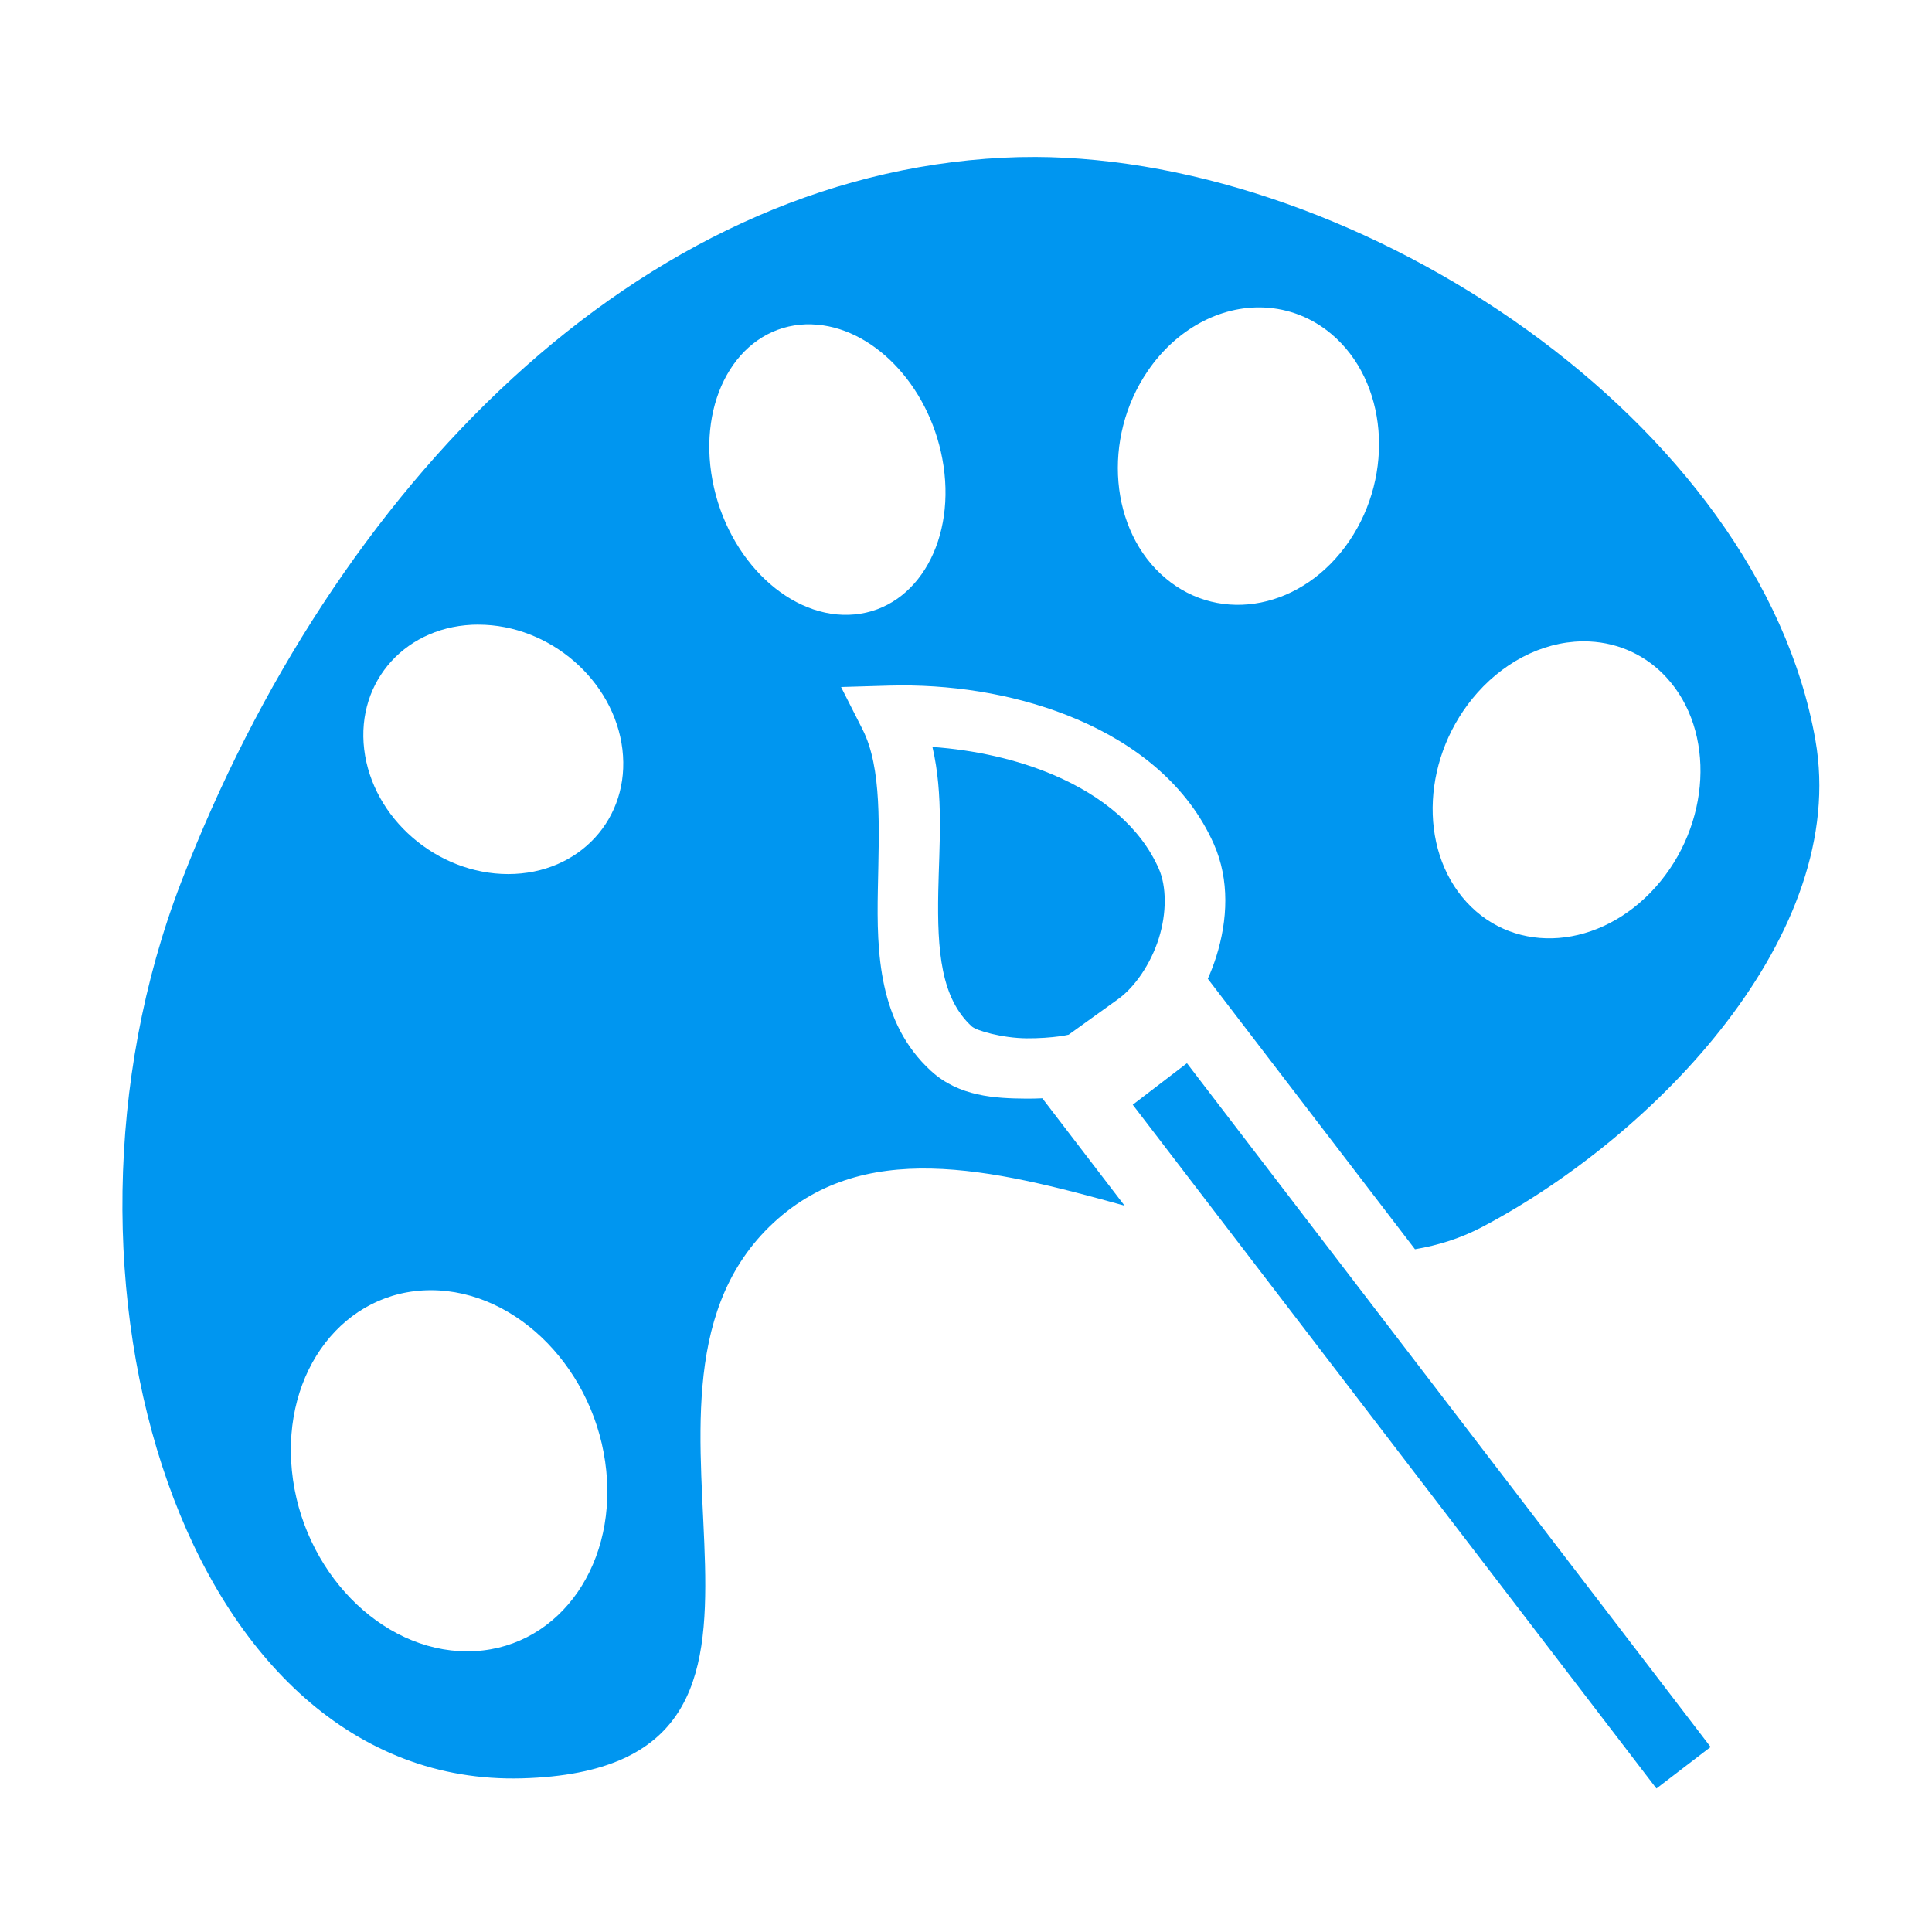
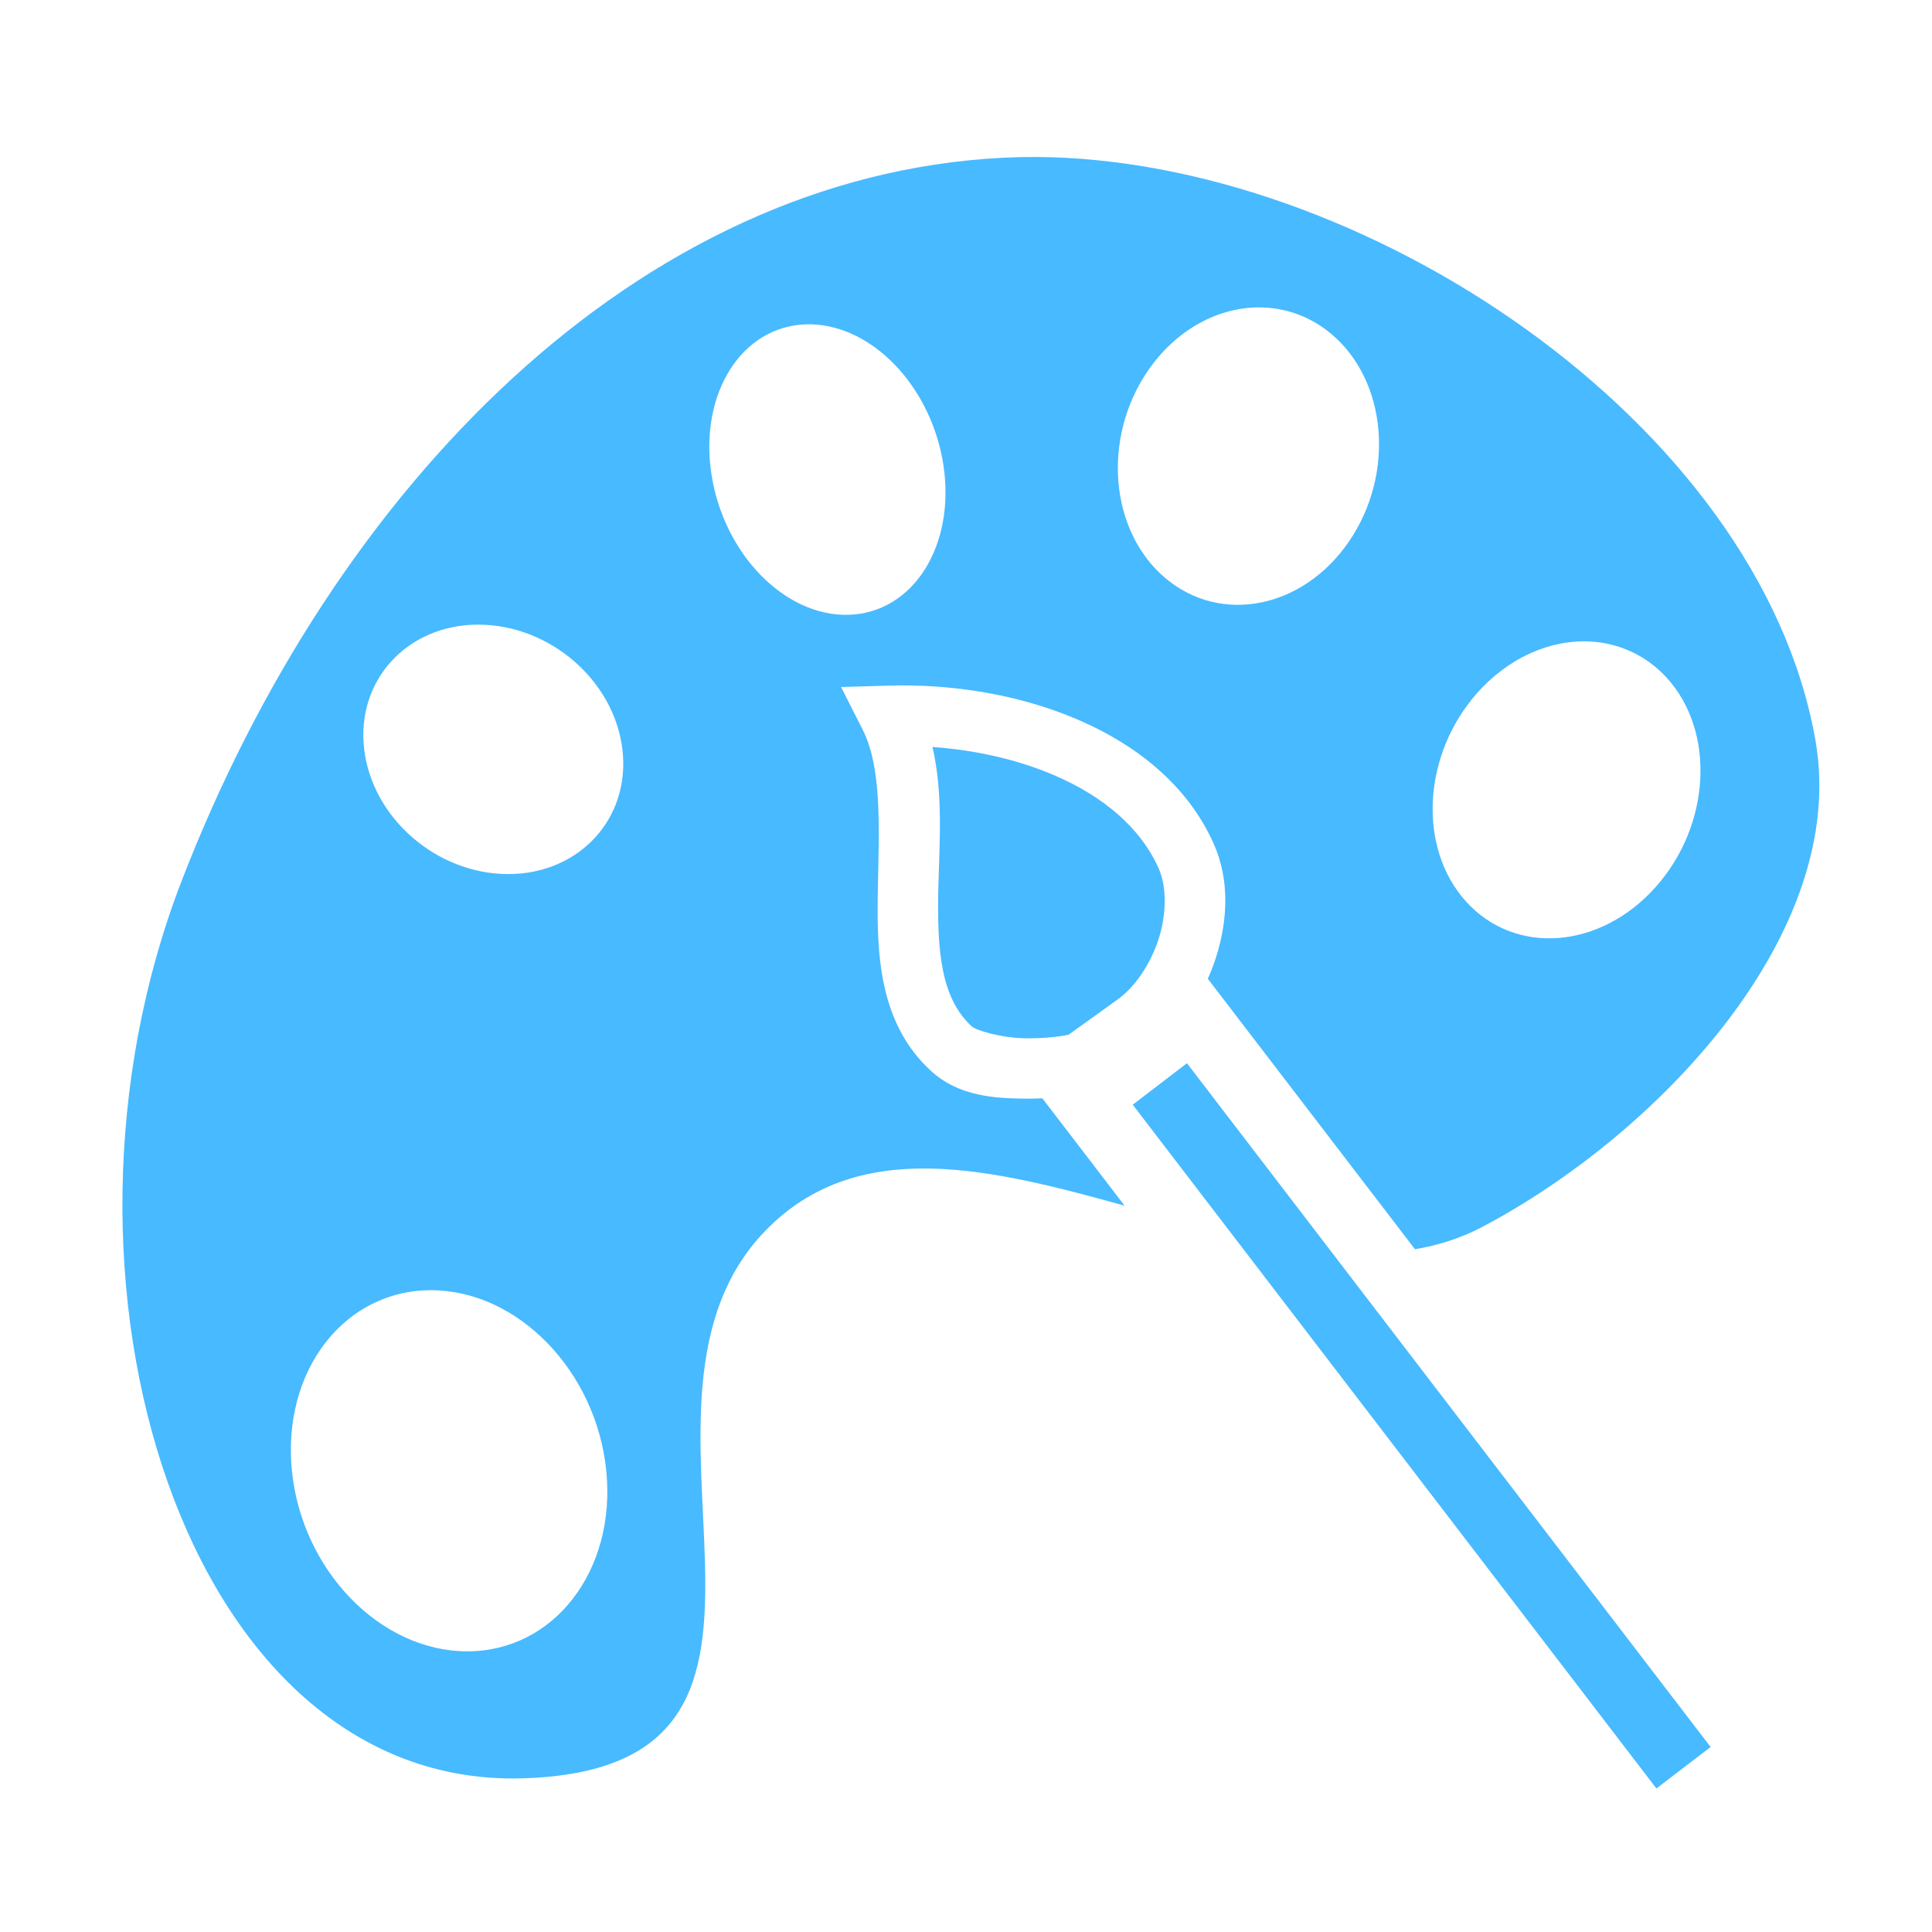
<svg xmlns="http://www.w3.org/2000/svg" style="height: 16px; width: 16px;" width="16px" height="16px" viewBox="0 0 512 512">
  <path d="M0 0h512v512H0z" fill="#000000" fill-opacity="0" style="--darkreader-inline-fill: #000000;" data-darkreader-inline-fill="" />
  <g class="" style="" transform="translate(0,0)">
-     <path d="M274.174 41.604c-2.798-.01-5.576.056-8.332.195-96.67 4.85-177.38 86.93-217.842 192-40.462 105.06.914 239.97 90.336 237.48 89.42-2.5 18.09-99.6 65.486-146.12 24.345-23.9 58.852-15.48 94.207-5.64l-17.6-22.98-4.2-5.48c-1.38.06-2.79.102-4.26.09-8.24-.064-17.82-.54-25.25-7.347-13.89-12.73-14.4-31.304-14.08-47.908.32-16.605 1.12-32.375-4.05-42.587l-5.7-11.24 12.595-.37c1.046-.03 2.097-.05 3.15-.053 15.8-.073 32.304 2.776 46.914 9.03 15.584 6.67 29.254 17.44 36.154 33.053 4.18 9.46 3.665 20.116.623 29.768-.636 2.003-1.386 3.972-2.24 5.89l54.9 71.68c6.21-1.05 12.184-2.936 17.844-5.92 46.09-24.313 97.313-77.71 88.27-129.03-14.84-84.23-120.2-154.26-206.94-154.52zm60.79 39.888a34.152 39.804 15.878 0 1 17.913 7.06 34.152 39.804 15.878 0 1 4.666 54.87 34.152 39.804 15.878 0 1-48.72 9.77 34.152 39.804 15.878 0 1-4.665-54.87 34.152 39.804 15.878 0 1 30.805-16.83zm-119.85 4.467a39.307 30.27 71.565 0 1 34.603 35.56 39.307 30.27 71.565 0 1-23.213 41.31 39.307 30.27 71.565 0 1-37.678-35.47 39.307 30.27 71.565 0 1 23.213-41.31 39.307 30.27 71.565 0 1 3.07-.1zm-88.33 79.58a35.75 31.637 35.137 0 1 38.16 33.05 35.75 31.637 35.137 0 1-30.266 33.05 35.75 31.637 35.137 0 1-38.164-33.05 35.75 31.637 35.137 0 1 30.27-33.06zM421.256 170a34.25 40.436 25.644 0 1 20.41 9.578 34.25 40.436 25.644 0 1-2.914 55.51 34.25 40.436 25.644 0 1-50.107 3.966 34.25 40.436 25.644 0 1 2.916-55.51A34.25 40.436 25.644 0 1 421.26 170zm-174.152 27.95c2.982 12.774 1.784 26.197 1.548 38.275-.31 15.893.734 28.32 8.89 35.797 1.19 1.09 8.018 3.092 14.556 3.143 3.268.026 6.44-.22 8.718-.535 1.063-.146 1.874-.306 2.383-.425l13.02-9.362.02-.014c4.46-3.17 8.72-9.37 10.85-16.13 2.13-6.76 2.07-13.81 0-18.49-4.83-10.93-14.84-19.26-27.82-24.81-9.73-4.17-21-6.65-32.17-7.45zm67.455 83.808l-14.37 11L438.97 473.97l14.36-10.998-138.773-181.21zm-200.35 60.16a48.74 40.895 69.57 0 1 46.46 47.85 48.74 40.895 69.57 0 1-36.85 47.852 48.74 40.895 69.57 0 1-46.46-47.852 48.74 40.895 69.57 0 1 36.85-47.85z" fill="#0096f0" fill-opacity="1" style="--darkreader-inline-fill: #8b8104;" data-darkreader-inline-fill="" />
+     <path d="M274.174 41.604c-2.798-.01-5.576.056-8.332.195-96.67 4.85-177.38 86.93-217.842 192-40.462 105.06.914 239.97 90.336 237.48 89.42-2.5 18.09-99.6 65.486-146.12 24.345-23.9 58.852-15.48 94.207-5.64l-17.6-22.98-4.2-5.48c-1.38.06-2.79.102-4.26.09-8.24-.064-17.82-.54-25.25-7.347-13.89-12.73-14.4-31.304-14.08-47.908.32-16.605 1.12-32.375-4.05-42.587l-5.7-11.24 12.595-.37c1.046-.03 2.097-.05 3.15-.053 15.8-.073 32.304 2.776 46.914 9.03 15.584 6.67 29.254 17.44 36.154 33.053 4.18 9.46 3.665 20.116.623 29.768-.636 2.003-1.386 3.972-2.24 5.89l54.9 71.68c6.21-1.05 12.184-2.936 17.844-5.92 46.09-24.313 97.313-77.71 88.27-129.03-14.84-84.23-120.2-154.26-206.94-154.52zm60.79 39.888a34.152 39.804 15.878 0 1 17.913 7.06 34.152 39.804 15.878 0 1 4.666 54.87 34.152 39.804 15.878 0 1-48.72 9.77 34.152 39.804 15.878 0 1-4.665-54.87 34.152 39.804 15.878 0 1 30.805-16.83zm-119.85 4.467a39.307 30.27 71.565 0 1 34.603 35.56 39.307 30.27 71.565 0 1-23.213 41.31 39.307 30.27 71.565 0 1-37.678-35.47 39.307 30.27 71.565 0 1 23.213-41.31 39.307 30.27 71.565 0 1 3.07-.1zm-88.33 79.58a35.75 31.637 35.137 0 1 38.16 33.05 35.75 31.637 35.137 0 1-30.266 33.05 35.75 31.637 35.137 0 1-38.164-33.05 35.75 31.637 35.137 0 1 30.27-33.06zM421.256 170a34.25 40.436 25.644 0 1 20.41 9.578 34.25 40.436 25.644 0 1-2.914 55.51 34.25 40.436 25.644 0 1-50.107 3.966 34.25 40.436 25.644 0 1 2.916-55.51A34.25 40.436 25.644 0 1 421.26 170zm-174.152 27.95c2.982 12.774 1.784 26.197 1.548 38.275-.31 15.893.734 28.32 8.89 35.797 1.19 1.09 8.018 3.092 14.556 3.143 3.268.026 6.44-.22 8.718-.535 1.063-.146 1.874-.306 2.383-.425l13.02-9.362.02-.014c4.46-3.17 8.72-9.37 10.85-16.13 2.13-6.76 2.07-13.81 0-18.49-4.83-10.93-14.84-19.26-27.82-24.81-9.73-4.17-21-6.65-32.17-7.45zm67.455 83.808l-14.37 11L438.97 473.97l14.36-10.998-138.773-181.21zm-200.35 60.16a48.74 40.895 69.57 0 1 46.46 47.85 48.74 40.895 69.57 0 1-36.85 47.852 48.74 40.895 69.57 0 1-46.46-47.852 48.74 40.895 69.57 0 1 36.85-47.85z" fill="#48baff" fill-opacity="1" style="--darkreader-inline-fill: #8b8104;" data-darkreader-inline-fill="" />
  </g>
</svg>
